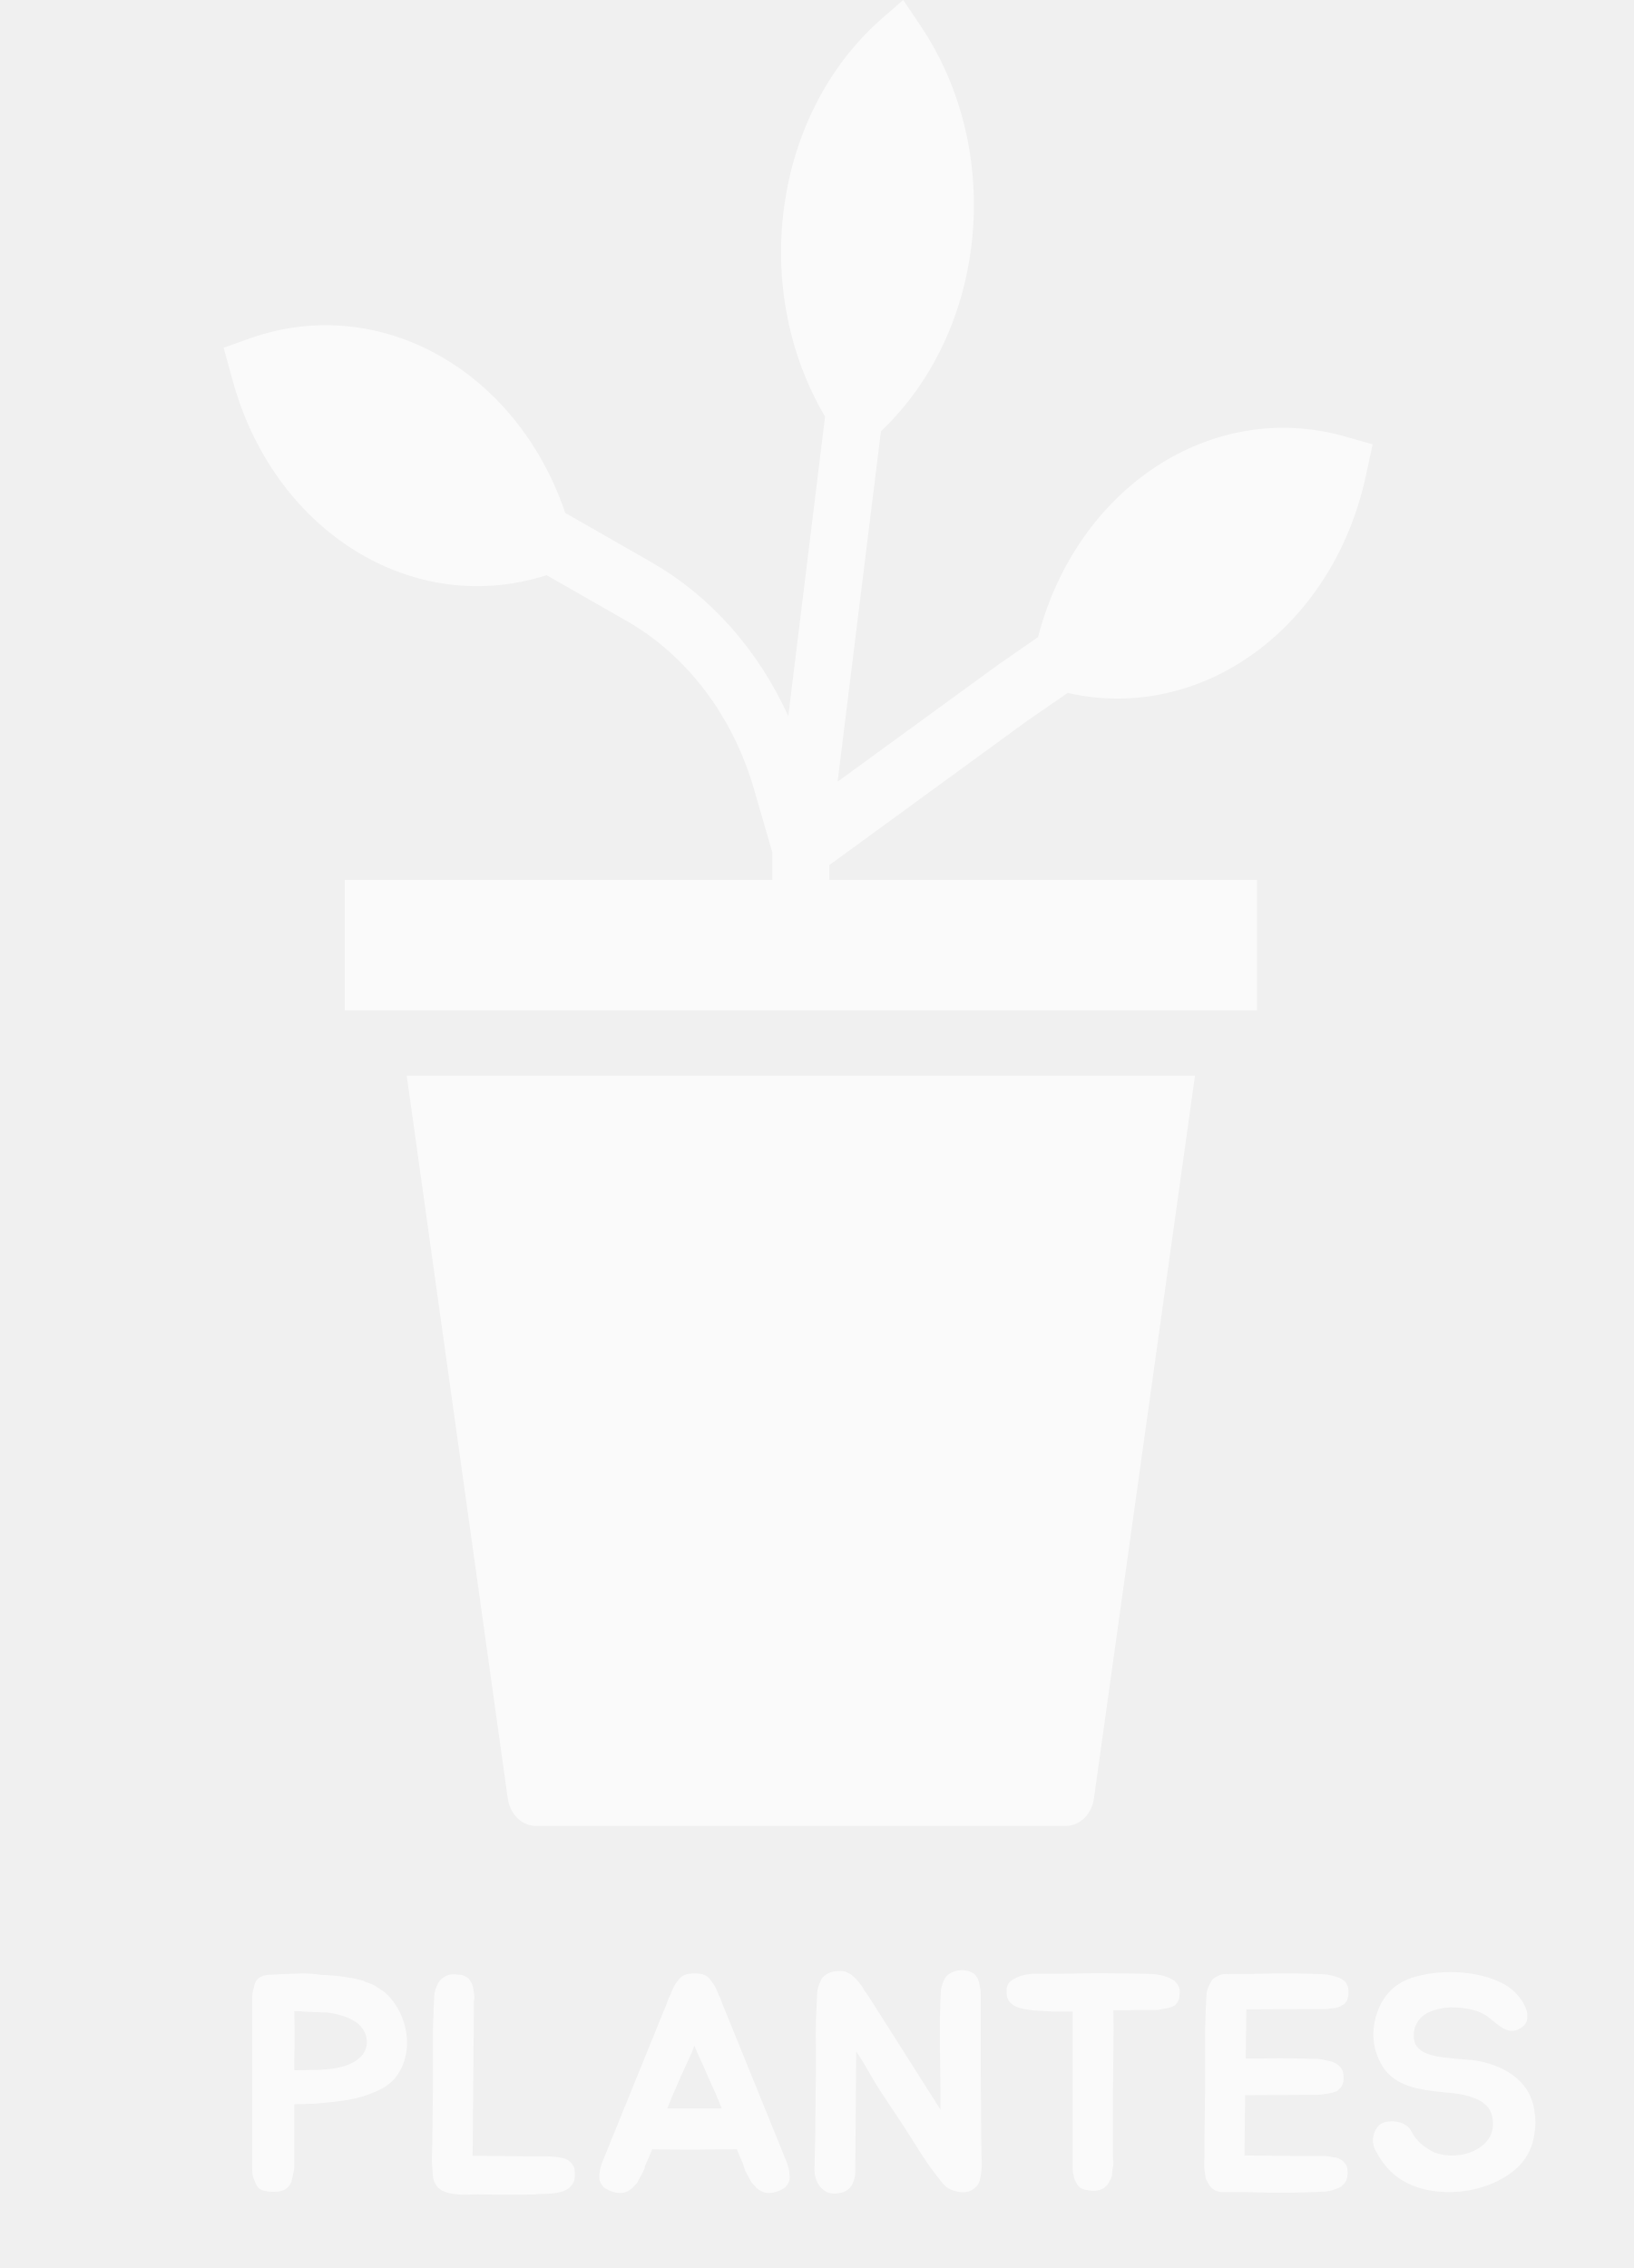
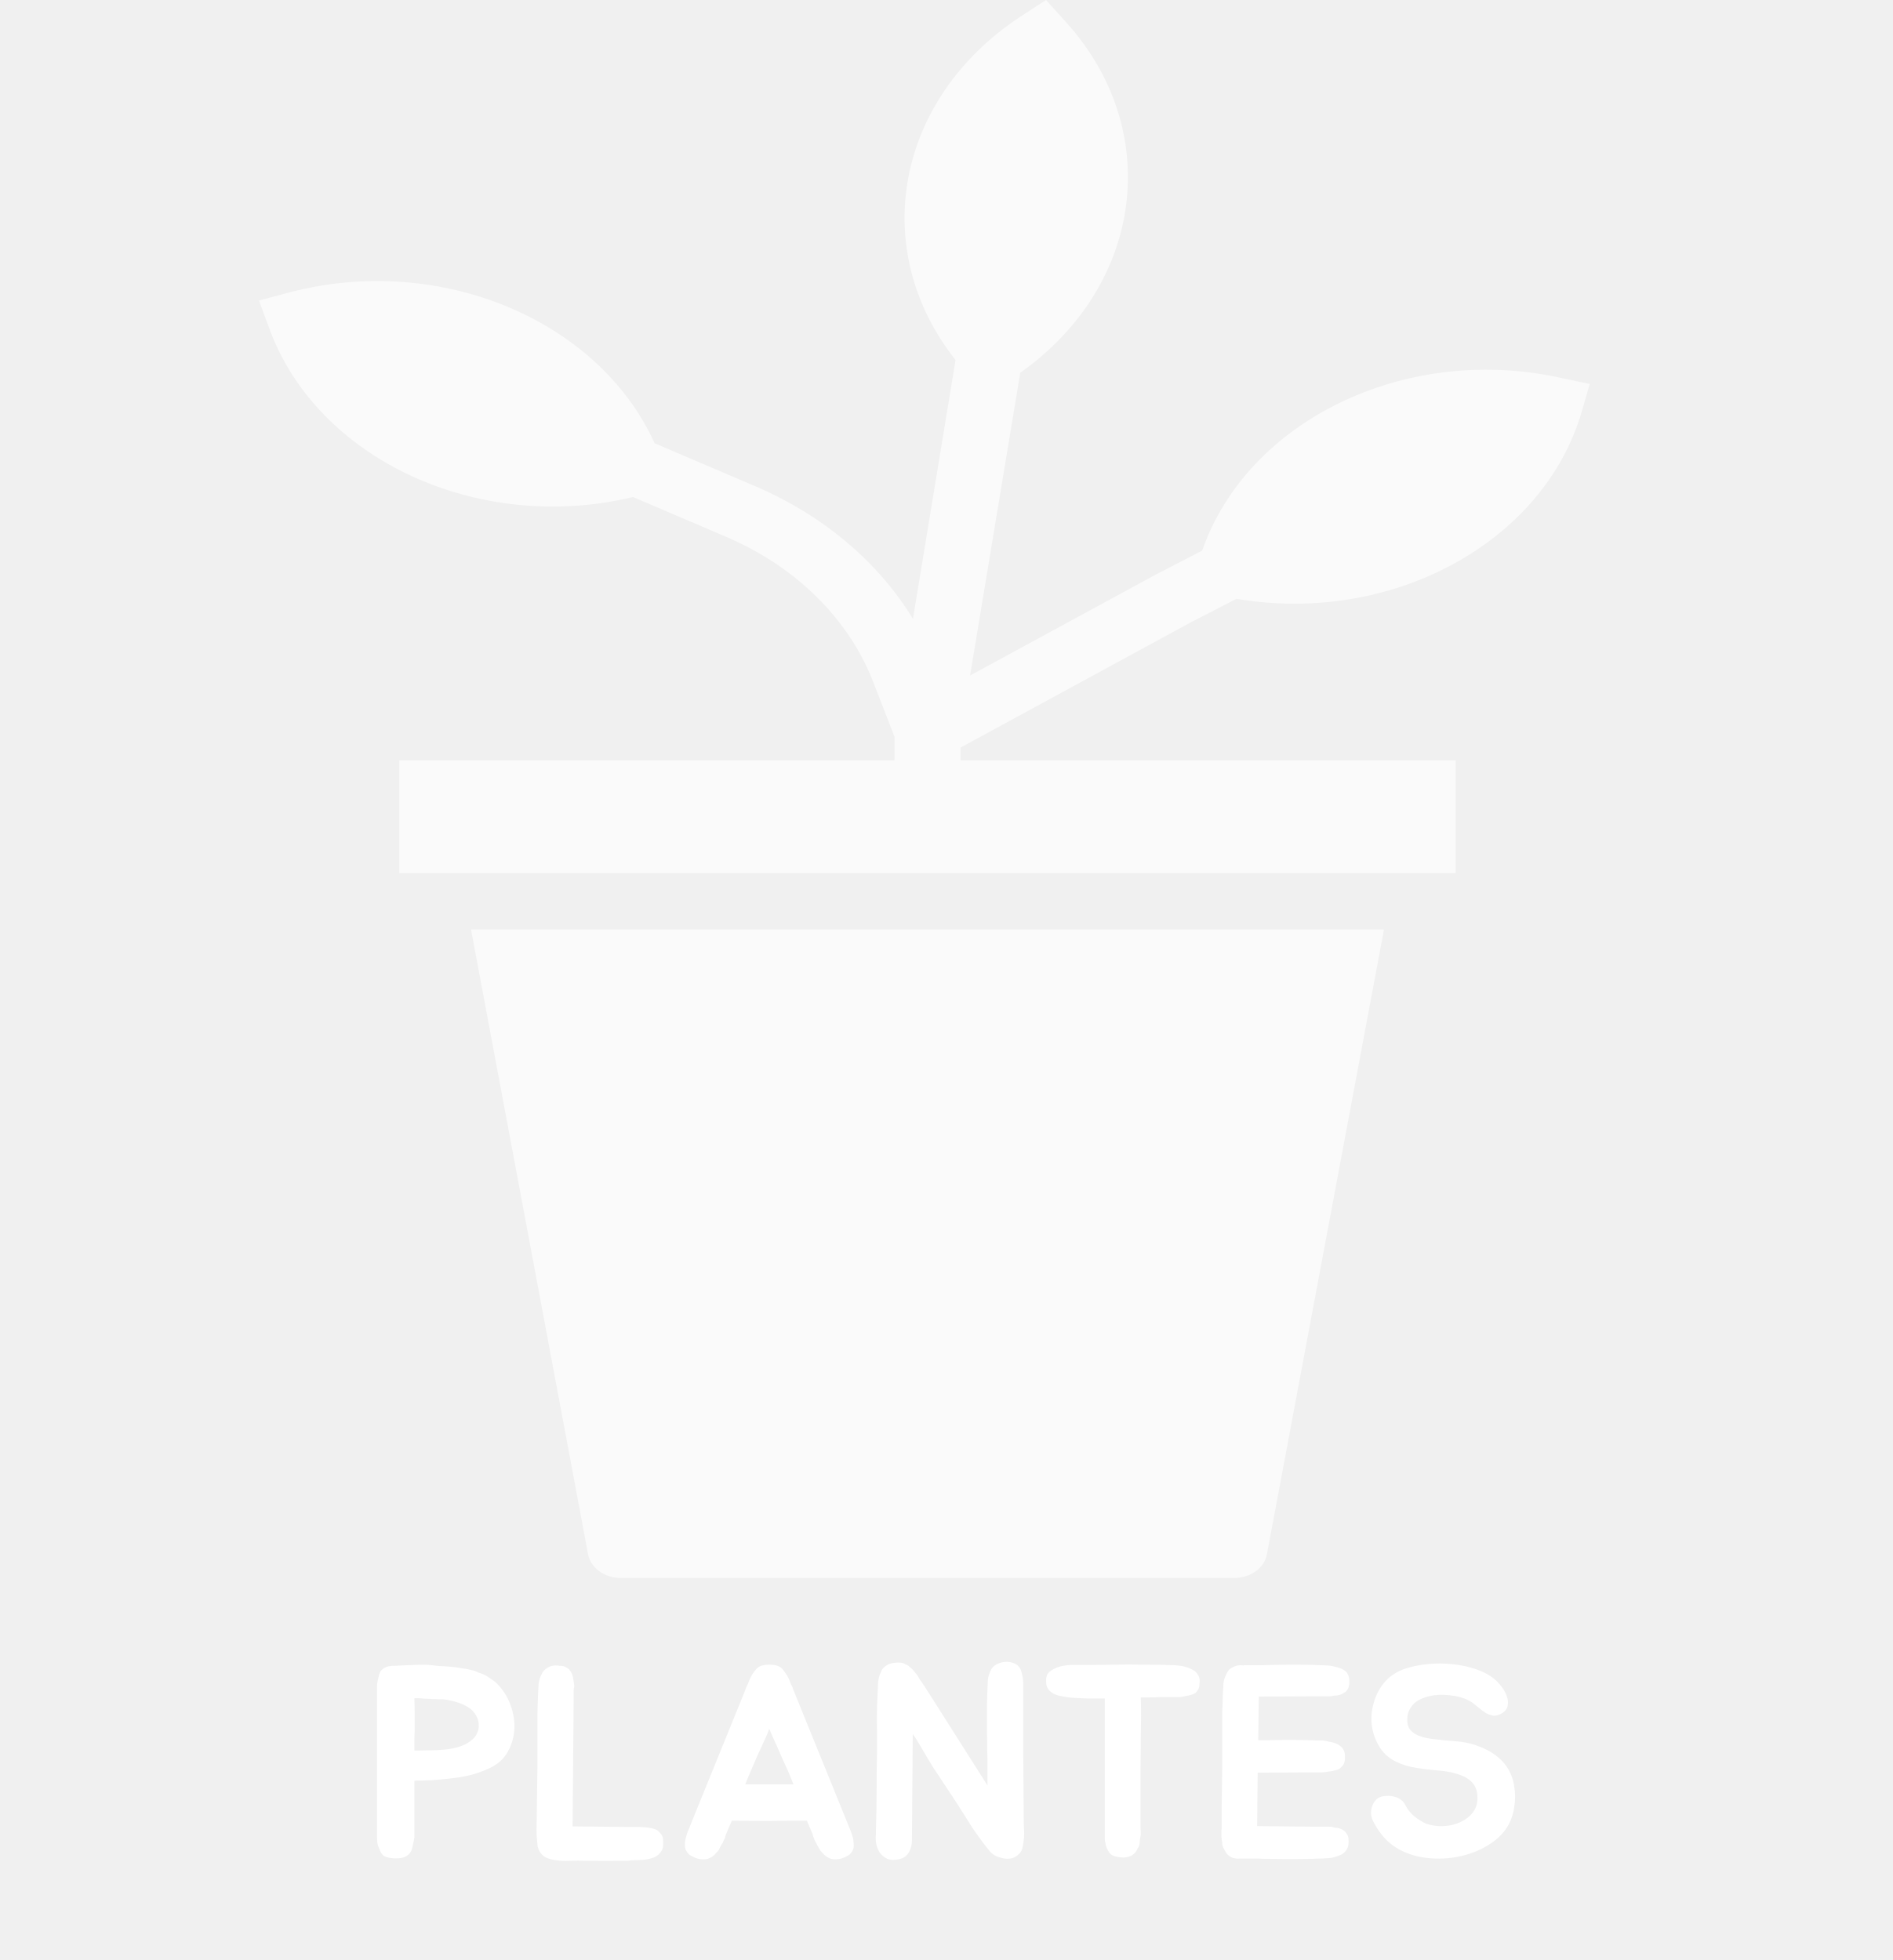
- <svg xmlns="http://www.w3.org/2000/svg" width="85" height="118" viewBox="0 0 85 118" fill="none">
+ <svg xmlns="http://www.w3.org/2000/svg" width="111" height="115" viewBox="0 0 111 115" fill="none">
  <g clip-path="url(#clip0)">
-     <path d="M26.416 93.571C26.531 94.394 27.152 95 27.881 95H55.445C56.175 95 56.796 94.394 56.911 93.571L62.168 55.962H21.159L26.416 93.571Z" fill="#FAFAFA" />
-     <path d="M69.972 22.71C63.067 20.747 56.033 25.344 54.001 33.149L51.895 34.609L43.576 40.668L45.83 22.439C51.368 17.189 52.279 7.862 47.891 1.341L46.987 0L45.8 1.035C40.243 5.975 38.984 15.002 42.923 21.675L41.01 37.257C39.437 33.803 36.951 31.005 33.907 29.262L29.399 26.683V26.665C26.86 19.217 19.74 15.26 13.057 17.584L11.633 18.094L12.079 19.706C14.202 27.631 21.464 32.166 28.435 29.924L32.588 32.3C35.751 34.101 38.15 37.282 39.246 41.127L40.18 44.351V45.778H17.936V52.567H65.39V45.778H43.146V45.008L53.452 37.494L55.544 36.052C62.517 37.634 69.348 32.664 71.055 24.764L71.411 23.118L69.972 22.71Z" fill="#FAFAFA" />
+     <path d="M34.496 91.192C34.646 91.995 35.458 92.585 36.409 92.585H72.405C73.357 92.585 74.169 91.995 74.319 91.192L81.184 54.539H27.631L34.496 91.192Z" fill="#FAFAFA" />
+     <path d="M91.376 22.133C82.358 20.219 73.173 24.7 70.519 32.306L67.769 33.729L56.905 39.634L59.849 21.869C67.081 16.752 68.271 7.662 62.541 1.307L61.359 0L59.81 1.009C52.552 5.823 50.909 14.62 56.053 21.124L53.555 36.31C51.5 32.943 48.254 30.216 44.279 28.518L38.392 26.004V25.987C35.076 18.728 25.778 14.872 17.051 17.137L15.192 17.634L15.773 19.205C18.547 26.928 28.029 31.348 37.133 29.163L42.556 31.479C46.687 33.234 49.82 36.334 51.25 40.081L52.47 43.224V44.614H23.422V51.23H85.391V44.614H56.343V43.864L69.803 36.541L72.534 35.135C81.64 36.677 90.56 31.833 92.79 24.134L93.254 22.53L91.376 22.133Z" fill="#FAFAFA" />
+     <path d="M29.045 98.68C29.45 99.053 29.749 99.501 29.941 100.024C30.133 100.536 30.207 101.048 30.165 101.56C30.122 102.051 29.967 102.504 29.701 102.92C29.434 103.325 29.029 103.635 28.485 103.848C28.058 104.029 27.637 104.157 27.221 104.232C26.805 104.307 26.346 104.365 25.845 104.408C25.621 104.429 25.429 104.445 25.269 104.456C25.119 104.456 24.943 104.461 24.741 104.472C24.698 104.472 24.623 104.472 24.517 104.472C24.421 104.472 24.351 104.477 24.309 104.488V107.8C24.277 108.003 24.234 108.211 24.181 108.424C24.138 108.637 24.015 108.803 23.813 108.92C23.695 108.984 23.551 109.021 23.381 109.032C23.21 109.043 23.055 109.037 22.917 109.016C22.767 108.995 22.639 108.957 22.533 108.904C22.437 108.84 22.357 108.733 22.293 108.584C22.25 108.488 22.207 108.381 22.165 108.264C22.133 108.136 22.117 107.981 22.117 107.8V98.952C22.117 98.877 22.122 98.808 22.133 98.744C22.143 98.68 22.154 98.616 22.165 98.552C22.186 98.499 22.202 98.44 22.213 98.376C22.223 98.312 22.239 98.253 22.261 98.2C22.282 98.147 22.303 98.099 22.325 98.056C22.357 98.013 22.394 97.976 22.437 97.944C22.49 97.891 22.57 97.843 22.677 97.8C22.794 97.757 22.965 97.736 23.189 97.736H23.221C23.551 97.715 23.919 97.699 24.325 97.688C24.73 97.667 25.066 97.672 25.333 97.704C25.482 97.725 25.621 97.741 25.749 97.752C25.877 97.752 25.999 97.757 26.117 97.768C26.245 97.779 26.373 97.789 26.501 97.8C26.629 97.811 26.757 97.827 26.885 97.848C26.991 97.869 27.087 97.885 27.173 97.896C27.269 97.907 27.365 97.923 27.461 97.944C27.546 97.965 27.637 97.987 27.733 98.008C27.839 98.029 27.935 98.067 28.021 98.12C28.245 98.184 28.431 98.264 28.581 98.36C28.73 98.456 28.885 98.563 29.045 98.68ZM28.085 101.32C28.095 101.064 28.042 100.84 27.925 100.648C27.818 100.456 27.663 100.296 27.461 100.168C27.258 100.04 27.029 99.939 26.773 99.864C26.517 99.789 26.261 99.736 26.005 99.704C25.941 99.704 25.85 99.704 25.733 99.704C25.626 99.693 25.509 99.688 25.381 99.688C25.253 99.677 25.13 99.672 25.013 99.672C24.906 99.661 24.821 99.656 24.757 99.656C24.703 99.645 24.639 99.64 24.565 99.64C24.49 99.64 24.405 99.64 24.309 99.64C24.319 99.971 24.325 100.291 24.325 100.6C24.325 100.899 24.325 101.224 24.325 101.576C24.314 101.768 24.309 101.96 24.309 102.152C24.309 102.344 24.309 102.531 24.309 102.712L25.301 102.696C25.557 102.696 25.839 102.68 26.149 102.648C26.458 102.616 26.751 102.552 27.029 102.456C27.306 102.36 27.541 102.221 27.733 102.04C27.935 101.859 28.053 101.619 28.085 101.32ZM38.868 107.784C38.889 107.837 38.9 107.917 38.9 108.024C38.9 108.12 38.9 108.2 38.9 108.264C38.9 108.349 38.884 108.429 38.852 108.504C38.82 108.579 38.777 108.648 38.724 108.712C38.628 108.84 38.489 108.936 38.308 109C38.052 109.085 37.812 109.128 37.588 109.128C37.471 109.139 37.348 109.144 37.22 109.144C37.092 109.144 36.964 109.155 36.836 109.176H36.772C35.951 109.187 35.103 109.187 34.228 109.176C34.015 109.165 33.775 109.165 33.508 109.176C33.241 109.197 32.98 109.192 32.724 109.16C32.468 109.139 32.233 109.08 32.02 108.984C31.817 108.877 31.673 108.712 31.588 108.488C31.567 108.435 31.551 108.387 31.54 108.344C31.529 108.291 31.524 108.237 31.524 108.184C31.481 107.821 31.465 107.464 31.476 107.112C31.487 106.76 31.492 106.413 31.492 106.072L31.524 103.752V101.608C31.524 101.224 31.524 100.883 31.524 100.584C31.535 100.285 31.545 99.955 31.556 99.592V99.512C31.567 99.405 31.572 99.299 31.572 99.192C31.583 99.085 31.588 98.979 31.588 98.872C31.609 98.627 31.668 98.419 31.764 98.248C31.828 98.088 31.94 97.96 32.1 97.864C32.239 97.768 32.404 97.72 32.596 97.72C32.671 97.72 32.74 97.725 32.804 97.736C32.879 97.736 32.948 97.741 33.012 97.752C33.076 97.763 33.135 97.784 33.188 97.816C33.252 97.848 33.316 97.891 33.38 97.944C33.444 98.019 33.503 98.109 33.556 98.216C33.599 98.333 33.625 98.451 33.636 98.568C33.647 98.643 33.657 98.712 33.668 98.776C33.679 98.84 33.684 98.904 33.684 98.968C33.663 99.032 33.652 99.096 33.652 99.16C33.652 99.224 33.652 99.283 33.652 99.336V99.624L33.588 107.16L36.756 107.192H37.508C37.572 107.192 37.641 107.197 37.716 107.208C37.791 107.208 37.865 107.213 37.94 107.224C38.025 107.235 38.1 107.245 38.164 107.256C38.228 107.267 38.292 107.283 38.356 107.304C38.473 107.336 38.569 107.389 38.644 107.464C38.761 107.571 38.836 107.677 38.868 107.784ZM50.051 107.912C50.062 107.976 50.067 108.04 50.067 108.104C50.078 108.157 50.083 108.221 50.083 108.296C50.083 108.424 50.046 108.541 49.971 108.648C49.939 108.701 49.896 108.755 49.843 108.808C49.79 108.851 49.726 108.888 49.651 108.92C49.384 109.069 49.102 109.123 48.803 109.08C48.654 109.037 48.52 108.968 48.403 108.872C48.382 108.851 48.366 108.84 48.355 108.84C48.344 108.829 48.334 108.813 48.323 108.792C48.312 108.781 48.302 108.771 48.291 108.76C48.28 108.739 48.264 108.723 48.243 108.712C48.19 108.659 48.147 108.611 48.115 108.568C48.083 108.515 48.051 108.461 48.019 108.408C47.998 108.355 47.971 108.307 47.939 108.264C47.918 108.211 47.891 108.157 47.859 108.104C47.838 108.061 47.816 108.024 47.795 107.992C47.774 107.949 47.758 107.907 47.747 107.864C47.704 107.768 47.678 107.683 47.667 107.608L47.331 106.824C46.595 106.824 45.859 106.829 45.123 106.84C44.398 106.84 43.667 106.835 42.931 106.824L42.595 107.608C42.574 107.651 42.558 107.693 42.547 107.736C42.547 107.779 42.536 107.821 42.515 107.864C42.494 107.907 42.472 107.949 42.451 107.992C42.44 108.024 42.424 108.061 42.403 108.104C42.371 108.157 42.339 108.211 42.307 108.264C42.286 108.307 42.259 108.355 42.227 108.408C42.206 108.461 42.179 108.515 42.147 108.568C42.115 108.611 42.072 108.659 42.019 108.712C41.998 108.723 41.982 108.739 41.971 108.76C41.96 108.771 41.95 108.781 41.939 108.792C41.928 108.813 41.918 108.829 41.907 108.84C41.896 108.84 41.88 108.851 41.859 108.872C41.742 108.968 41.608 109.037 41.459 109.08C41.16 109.123 40.878 109.069 40.611 108.92C40.536 108.888 40.472 108.851 40.419 108.808C40.366 108.755 40.323 108.701 40.291 108.648C40.216 108.541 40.179 108.424 40.179 108.296C40.179 108.221 40.179 108.157 40.179 108.104C40.19 108.04 40.2 107.976 40.211 107.912C40.232 107.816 40.259 107.72 40.291 107.624C40.323 107.528 40.339 107.48 40.339 107.48L43.667 99.288L43.763 99.032C43.784 98.968 43.811 98.909 43.843 98.856C43.875 98.803 43.902 98.739 43.923 98.664C43.976 98.525 44.035 98.403 44.099 98.296C44.131 98.232 44.168 98.173 44.211 98.12C44.254 98.067 44.296 98.013 44.339 97.96C44.403 97.875 44.494 97.805 44.611 97.752C44.76 97.699 44.931 97.672 45.123 97.672C45.326 97.672 45.502 97.699 45.651 97.752C45.768 97.805 45.859 97.875 45.923 97.96C45.998 98.056 46.078 98.168 46.163 98.296C46.227 98.403 46.286 98.525 46.339 98.664C46.36 98.739 46.387 98.803 46.419 98.856C46.451 98.909 46.478 98.968 46.499 99.032L46.595 99.288L49.923 107.48C49.923 107.48 49.939 107.528 49.971 107.624C50.003 107.72 50.03 107.816 50.051 107.912ZM46.259 103.992C46.12 103.683 45.976 103.363 45.827 103.032C45.688 102.701 45.539 102.365 45.379 102.024C45.336 101.928 45.294 101.832 45.251 101.736C45.208 101.629 45.166 101.528 45.123 101.432C45.091 101.528 45.054 101.629 45.011 101.736C44.968 101.832 44.926 101.928 44.883 102.024C44.723 102.365 44.568 102.701 44.419 103.032C44.28 103.363 44.142 103.683 44.003 103.992L43.715 104.696H46.547L46.259 103.992ZM60.071 107.784C60.06 107.965 60.033 108.157 59.991 108.36C59.959 108.563 59.857 108.728 59.687 108.856C59.559 108.963 59.415 109.027 59.255 109.048C59.095 109.069 58.935 109.059 58.775 109.016C58.625 108.984 58.481 108.931 58.343 108.856C58.204 108.771 58.092 108.669 58.007 108.552C57.644 108.104 57.308 107.645 56.999 107.176C56.7 106.696 56.396 106.216 56.087 105.736L54.743 103.704C54.561 103.416 54.369 103.096 54.167 102.744C53.964 102.381 53.756 102.045 53.543 101.736L53.495 107.848V107.992C53.495 108.163 53.463 108.333 53.399 108.504C53.345 108.664 53.249 108.803 53.111 108.92C53.004 109.005 52.865 109.064 52.695 109.096C52.428 109.149 52.204 109.133 52.023 109.048C51.852 108.963 51.713 108.845 51.607 108.696C51.511 108.547 51.441 108.376 51.399 108.184C51.367 107.981 51.361 107.784 51.383 107.592V107.32L51.415 106.072L51.431 103.752C51.441 103.411 51.447 103.064 51.447 102.712C51.447 102.349 51.447 101.981 51.447 101.608C51.436 101.149 51.436 100.664 51.447 100.152C51.468 99.64 51.489 99.16 51.511 98.712C51.532 98.467 51.591 98.259 51.687 98.088C51.729 97.939 51.841 97.811 52.023 97.704C52.14 97.629 52.289 97.581 52.471 97.56C52.663 97.539 52.828 97.544 52.967 97.576C53.02 97.597 53.073 97.624 53.127 97.656C53.18 97.677 53.233 97.704 53.287 97.736C53.34 97.779 53.388 97.821 53.431 97.864C53.484 97.907 53.532 97.955 53.575 98.008C53.628 98.061 53.676 98.12 53.719 98.184C53.761 98.237 53.804 98.291 53.847 98.344C53.879 98.408 53.911 98.467 53.943 98.52C53.975 98.573 54.012 98.627 54.055 98.68L54.231 98.936L57.927 104.76V103.704C57.927 103.363 57.921 103.016 57.911 102.664C57.911 102.301 57.905 101.928 57.895 101.544C57.895 101.096 57.895 100.616 57.895 100.104C57.905 99.592 57.921 99.112 57.943 98.664C57.943 98.483 57.996 98.275 58.103 98.04C58.156 97.901 58.247 97.789 58.375 97.704C58.503 97.619 58.647 97.56 58.807 97.528C58.967 97.496 59.127 97.496 59.287 97.528C59.447 97.56 59.585 97.624 59.703 97.72C59.735 97.752 59.767 97.789 59.799 97.832C59.831 97.875 59.857 97.923 59.879 97.976C59.932 98.115 59.964 98.237 59.975 98.344C60.007 98.493 60.023 98.627 60.023 98.744C60.023 100.077 60.023 101.437 60.023 102.824C60.033 104.211 60.044 105.571 60.055 106.904C60.055 107.053 60.06 107.203 60.071 107.352C60.081 107.491 60.081 107.635 60.071 107.784ZM70.199 98.168C70.316 98.307 70.375 98.451 70.375 98.6C70.375 98.664 70.369 98.733 70.359 98.808C70.359 98.872 70.353 98.931 70.343 98.984C70.311 99.101 70.241 99.213 70.135 99.32C70.049 99.384 69.932 99.432 69.783 99.464C69.708 99.485 69.633 99.501 69.559 99.512C69.484 99.523 69.404 99.539 69.319 99.56C69.244 99.571 69.169 99.576 69.095 99.576C69.02 99.576 68.94 99.576 68.855 99.576H68.039C67.847 99.587 67.655 99.592 67.463 99.592C67.281 99.592 67.1 99.592 66.919 99.592C66.929 99.923 66.935 100.28 66.935 100.664C66.935 101.037 66.929 101.475 66.919 101.976C66.919 102.477 66.913 103.059 66.903 103.72C66.903 104.381 66.903 105.149 66.903 106.024V107.24C66.903 107.347 66.908 107.427 66.919 107.48C66.919 107.523 66.919 107.565 66.919 107.608C66.919 107.64 66.913 107.683 66.903 107.736C66.881 107.832 66.865 107.944 66.855 108.072C66.855 108.125 66.849 108.179 66.839 108.232C66.828 108.275 66.812 108.323 66.791 108.376C66.748 108.419 66.727 108.451 66.727 108.472L66.679 108.568C66.625 108.675 66.524 108.776 66.375 108.872C66.14 108.989 65.879 109.016 65.591 108.952C65.409 108.931 65.271 108.883 65.175 108.808C65.079 108.712 65.009 108.616 64.967 108.52C64.903 108.403 64.865 108.291 64.855 108.184C64.823 108.088 64.807 107.987 64.807 107.88V99.656C64.743 99.656 64.609 99.656 64.407 99.656C64.204 99.656 63.985 99.656 63.751 99.656C63.527 99.645 63.313 99.635 63.111 99.624C62.908 99.613 62.769 99.603 62.695 99.592C62.631 99.581 62.529 99.565 62.391 99.544C62.263 99.523 62.156 99.501 62.071 99.48C61.847 99.416 61.671 99.315 61.543 99.176C61.425 99.037 61.367 98.883 61.367 98.712C61.367 98.648 61.367 98.584 61.367 98.52C61.367 98.456 61.377 98.397 61.399 98.344C61.431 98.216 61.516 98.109 61.655 98.024C61.697 97.992 61.761 97.955 61.847 97.912C61.943 97.859 62.033 97.821 62.119 97.8C62.247 97.757 62.407 97.725 62.599 97.704C62.684 97.693 62.769 97.688 62.855 97.688C62.94 97.688 63.031 97.688 63.127 97.688C63.5 97.688 63.852 97.688 64.183 97.688C64.524 97.688 64.881 97.683 65.255 97.672C65.873 97.661 66.487 97.661 67.095 97.672C67.713 97.672 68.327 97.683 68.935 97.704C69.073 97.715 69.207 97.731 69.335 97.752C69.463 97.773 69.591 97.811 69.719 97.864C69.815 97.896 69.905 97.939 69.991 97.992C70.076 98.035 70.145 98.093 70.199 98.168ZM73.84 99.592L73.808 102.104H74.448C74.885 102.093 75.275 102.088 75.616 102.088C75.957 102.088 76.336 102.093 76.752 102.104H76.832C76.96 102.104 77.082 102.109 77.2 102.12C77.328 102.12 77.451 102.12 77.568 102.12C77.696 102.131 77.819 102.152 77.936 102.184C78.053 102.205 78.171 102.232 78.288 102.264C78.469 102.328 78.618 102.424 78.736 102.552C78.843 102.691 78.896 102.845 78.896 103.016C78.896 103.069 78.896 103.133 78.896 103.208C78.896 103.272 78.885 103.331 78.864 103.384C78.843 103.501 78.773 103.608 78.656 103.704C78.603 103.779 78.501 103.832 78.352 103.864C78.213 103.907 78.075 103.933 77.936 103.944C77.787 103.976 77.637 103.992 77.488 103.992H76.736L73.776 104.008L73.744 107.144L76.928 107.176H77.68C77.765 107.176 77.845 107.176 77.92 107.176C77.995 107.176 78.064 107.181 78.128 107.192C78.213 107.213 78.288 107.229 78.352 107.24C78.427 107.24 78.496 107.251 78.56 107.272C78.688 107.315 78.794 107.373 78.88 107.448C78.987 107.555 79.056 107.667 79.088 107.784C79.099 107.837 79.104 107.896 79.104 107.96C79.115 108.013 79.115 108.072 79.104 108.136C79.104 108.307 79.05 108.461 78.944 108.6C78.816 108.749 78.666 108.845 78.496 108.888C78.272 108.984 78.026 109.032 77.76 109.032C77.642 109.043 77.52 109.048 77.392 109.048C77.264 109.048 77.141 109.053 77.024 109.064H76.928C76.096 109.085 75.232 109.085 74.336 109.064C74.123 109.064 73.952 109.059 73.824 109.048C73.696 109.048 73.579 109.048 73.472 109.048C73.376 109.048 73.275 109.048 73.168 109.048C73.061 109.048 72.922 109.048 72.752 109.048C72.507 109.069 72.304 109.027 72.144 108.92C72.026 108.845 71.936 108.744 71.872 108.616C71.84 108.584 71.824 108.552 71.824 108.52C71.813 108.499 71.802 108.483 71.792 108.472C71.781 108.461 71.77 108.445 71.76 108.424C71.739 108.371 71.722 108.317 71.712 108.264C71.701 108.2 71.696 108.141 71.696 108.088C71.685 108.035 71.674 107.981 71.664 107.928C71.664 107.875 71.659 107.821 71.648 107.768V107.512C71.648 107.469 71.648 107.427 71.648 107.384C71.659 107.341 71.664 107.299 71.664 107.256V106.008L71.696 103.704V101.576C71.696 101.192 71.696 100.851 71.696 100.552C71.707 100.253 71.717 99.928 71.728 99.576V99.496C71.739 99.379 71.744 99.272 71.744 99.176C71.754 99.069 71.76 98.963 71.76 98.856C71.77 98.643 71.829 98.435 71.936 98.232C71.978 98.147 72.021 98.072 72.064 98.008C72.117 97.944 72.186 97.891 72.272 97.848C72.432 97.752 72.597 97.704 72.768 97.704C72.853 97.704 72.917 97.709 72.96 97.72V97.704C73.152 97.704 73.306 97.704 73.424 97.704C73.541 97.704 73.653 97.704 73.76 97.704C73.877 97.704 74 97.704 74.128 97.704C74.256 97.693 74.432 97.688 74.656 97.688C75.082 97.677 75.488 97.672 75.872 97.672C76.256 97.672 76.65 97.677 77.056 97.688H77.12C77.237 97.699 77.36 97.704 77.488 97.704C77.616 97.704 77.739 97.709 77.856 97.72C77.973 97.72 78.091 97.736 78.208 97.768C78.325 97.789 78.442 97.821 78.56 97.864C78.741 97.917 78.891 98.008 79.008 98.136C79.104 98.285 79.152 98.435 79.152 98.584C79.152 98.648 79.152 98.712 79.152 98.776C79.152 98.829 79.141 98.883 79.12 98.936C79.109 99.043 79.045 99.155 78.928 99.272C78.885 99.293 78.837 99.32 78.784 99.352C78.741 99.384 78.688 99.411 78.624 99.432C78.56 99.453 78.49 99.469 78.416 99.48C78.352 99.48 78.288 99.485 78.224 99.496C78.138 99.517 78.058 99.528 77.984 99.528C77.92 99.528 77.845 99.528 77.76 99.528H77.04L73.84 99.544V99.592ZM88.717 104.344C88.77 104.493 88.808 104.664 88.829 104.856C88.861 105.037 88.877 105.224 88.877 105.416C88.877 105.608 88.861 105.8 88.829 105.992C88.808 106.173 88.776 106.333 88.733 106.472C88.562 107.069 88.221 107.571 87.709 107.976C87.197 108.371 86.61 108.659 85.949 108.84C85.298 109.021 84.621 109.085 83.917 109.032C83.224 108.979 82.605 108.803 82.061 108.504C81.72 108.312 81.426 108.077 81.181 107.8C80.936 107.523 80.728 107.213 80.557 106.872C80.493 106.755 80.45 106.621 80.429 106.472C80.418 106.312 80.434 106.163 80.477 106.024C80.52 105.875 80.589 105.747 80.685 105.64C80.781 105.523 80.914 105.443 81.085 105.4C81.192 105.379 81.309 105.368 81.437 105.368C81.576 105.368 81.709 105.389 81.837 105.432C81.965 105.464 82.082 105.523 82.189 105.608C82.296 105.683 82.381 105.789 82.445 105.928C82.562 106.152 82.728 106.36 82.941 106.552C83.165 106.733 83.4 106.883 83.645 107C83.997 107.117 84.349 107.165 84.701 107.144C85.064 107.123 85.389 107.043 85.677 106.904C85.976 106.765 86.216 106.579 86.397 106.344C86.578 106.099 86.669 105.821 86.669 105.512C86.669 105.256 86.632 105.048 86.557 104.888C86.482 104.717 86.376 104.579 86.237 104.472C86.109 104.355 85.949 104.259 85.757 104.184C85.576 104.109 85.373 104.045 85.149 103.992C84.893 103.939 84.632 103.901 84.365 103.88C84.109 103.859 83.848 103.832 83.581 103.8C83.314 103.768 83.053 103.725 82.797 103.672C82.541 103.619 82.29 103.539 82.045 103.432C81.554 103.229 81.181 102.92 80.925 102.504C80.669 102.088 80.514 101.64 80.461 101.16C80.418 100.68 80.477 100.205 80.637 99.736C80.797 99.256 81.053 98.845 81.405 98.504C81.746 98.195 82.152 97.976 82.621 97.848C83.101 97.709 83.629 97.629 84.205 97.608C84.525 97.597 84.845 97.608 85.165 97.64C85.496 97.672 85.81 97.725 86.109 97.8C86.418 97.875 86.701 97.971 86.957 98.088C87.224 98.205 87.453 98.344 87.645 98.504C87.784 98.611 87.922 98.755 88.061 98.936C88.2 99.107 88.306 99.293 88.381 99.496C88.456 99.688 88.477 99.875 88.445 100.056C88.424 100.237 88.312 100.392 88.109 100.52C87.938 100.627 87.773 100.675 87.613 100.664C87.464 100.643 87.32 100.595 87.181 100.52C87.042 100.435 86.909 100.339 86.781 100.232C86.653 100.125 86.536 100.029 86.429 99.944C86.141 99.731 85.784 99.587 85.357 99.512C84.93 99.437 84.53 99.421 84.157 99.464C83.922 99.496 83.704 99.549 83.501 99.624C83.298 99.699 83.122 99.8 82.973 99.928C82.834 100.056 82.722 100.216 82.637 100.408C82.562 100.589 82.536 100.797 82.557 101.032C82.568 101.203 82.616 101.347 82.701 101.464C82.797 101.581 82.909 101.677 83.037 101.752C83.176 101.827 83.325 101.885 83.485 101.928C83.645 101.971 83.805 102.003 83.965 102.024C84.445 102.088 84.925 102.136 85.405 102.168C85.885 102.2 86.354 102.307 86.813 102.488C87.282 102.669 87.682 102.915 88.013 103.224C88.344 103.533 88.578 103.907 88.717 104.344Z" fill="white" />
  </g>
-   <path d="M20.045 103.68C20.45 104.053 20.749 104.501 20.941 105.024C21.133 105.536 21.207 106.048 21.165 106.56C21.122 107.051 20.967 107.504 20.701 107.92C20.434 108.325 20.029 108.635 19.485 108.848C19.058 109.029 18.637 109.157 18.221 109.232C17.805 109.307 17.346 109.365 16.845 109.408C16.621 109.429 16.429 109.445 16.269 109.456C16.119 109.456 15.943 109.461 15.741 109.472C15.698 109.472 15.623 109.472 15.517 109.472C15.421 109.472 15.351 109.477 15.309 109.488V112.8C15.277 113.003 15.234 113.211 15.181 113.424C15.138 113.637 15.015 113.803 14.813 113.92C14.695 113.984 14.551 114.021 14.381 114.032C14.21 114.043 14.055 114.037 13.917 114.016C13.767 113.995 13.639 113.957 13.533 113.904C13.437 113.84 13.357 113.733 13.293 113.584C13.25 113.488 13.207 113.381 13.165 113.264C13.133 113.136 13.117 112.981 13.117 112.8V103.952C13.117 103.877 13.122 103.808 13.133 103.744C13.143 103.68 13.154 103.616 13.165 103.552C13.186 103.499 13.202 103.44 13.213 103.376C13.223 103.312 13.239 103.253 13.261 103.2C13.282 103.147 13.303 103.099 13.325 103.056C13.357 103.013 13.394 102.976 13.437 102.944C13.49 102.891 13.57 102.843 13.677 102.8C13.794 102.757 13.965 102.736 14.189 102.736H14.221C14.551 102.715 14.919 102.699 15.325 102.688C15.73 102.667 16.066 102.672 16.333 102.704C16.482 102.725 16.621 102.741 16.749 102.752C16.877 102.752 16.999 102.757 17.117 102.768C17.245 102.779 17.373 102.789 17.501 102.8C17.629 102.811 17.757 102.827 17.885 102.848C17.991 102.869 18.087 102.885 18.173 102.896C18.269 102.907 18.365 102.923 18.461 102.944C18.546 102.965 18.637 102.987 18.733 103.008C18.839 103.029 18.935 103.067 19.021 103.12C19.245 103.184 19.431 103.264 19.581 103.36C19.73 103.456 19.885 103.563 20.045 103.68ZM19.085 106.32C19.095 106.064 19.042 105.84 18.925 105.648C18.818 105.456 18.663 105.296 18.461 105.168C18.258 105.04 18.029 104.939 17.773 104.864C17.517 104.789 17.261 104.736 17.005 104.704C16.941 104.704 16.85 104.704 16.733 104.704C16.626 104.693 16.509 104.688 16.381 104.688C16.253 104.677 16.13 104.672 16.013 104.672C15.906 104.661 15.821 104.656 15.757 104.656C15.703 104.645 15.639 104.64 15.565 104.64C15.49 104.64 15.405 104.64 15.309 104.64C15.319 104.971 15.325 105.291 15.325 105.6C15.325 105.899 15.325 106.224 15.325 106.576C15.314 106.768 15.309 106.96 15.309 107.152C15.309 107.344 15.309 107.531 15.309 107.712L16.301 107.696C16.557 107.696 16.839 107.68 17.149 107.648C17.458 107.616 17.751 107.552 18.029 107.456C18.306 107.36 18.541 107.221 18.733 107.04C18.935 106.859 19.053 106.619 19.085 106.32ZM29.868 112.784C29.889 112.837 29.9 112.917 29.9 113.024C29.9 113.12 29.9 113.2 29.9 113.264C29.9 113.349 29.884 113.429 29.852 113.504C29.82 113.579 29.777 113.648 29.724 113.712C29.628 113.84 29.489 113.936 29.308 114C29.052 114.085 28.812 114.128 28.588 114.128C28.471 114.139 28.348 114.144 28.22 114.144C28.092 114.144 27.964 114.155 27.836 114.176H27.772C26.951 114.187 26.103 114.187 25.228 114.176C25.015 114.165 24.775 114.165 24.508 114.176C24.241 114.197 23.98 114.192 23.724 114.16C23.468 114.139 23.233 114.08 23.02 113.984C22.817 113.877 22.673 113.712 22.588 113.488C22.567 113.435 22.551 113.387 22.54 113.344C22.529 113.291 22.524 113.237 22.524 113.184C22.481 112.821 22.465 112.464 22.476 112.112C22.487 111.76 22.492 111.413 22.492 111.072L22.524 108.752V106.608C22.524 106.224 22.524 105.883 22.524 105.584C22.535 105.285 22.545 104.955 22.556 104.592V104.512C22.567 104.405 22.572 104.299 22.572 104.192C22.583 104.085 22.588 103.979 22.588 103.872C22.609 103.627 22.668 103.419 22.764 103.248C22.828 103.088 22.94 102.96 23.1 102.864C23.239 102.768 23.404 102.72 23.596 102.72C23.671 102.72 23.74 102.725 23.804 102.736C23.879 102.736 23.948 102.741 24.012 102.752C24.076 102.763 24.135 102.784 24.188 102.816C24.252 102.848 24.316 102.891 24.38 102.944C24.444 103.019 24.503 103.109 24.556 103.216C24.599 103.333 24.625 103.451 24.636 103.568C24.647 103.643 24.657 103.712 24.668 103.776C24.679 103.84 24.684 103.904 24.684 103.968C24.663 104.032 24.652 104.096 24.652 104.16C24.652 104.224 24.652 104.283 24.652 104.336V104.624L24.588 112.16L27.756 112.192H28.508C28.572 112.192 28.641 112.197 28.716 112.208C28.791 112.208 28.865 112.213 28.94 112.224C29.025 112.235 29.1 112.245 29.164 112.256C29.228 112.267 29.292 112.283 29.356 112.304C29.473 112.336 29.569 112.389 29.644 112.464C29.761 112.571 29.836 112.677 29.868 112.784ZM41.051 112.912C41.062 112.976 41.067 113.04 41.067 113.104C41.078 113.157 41.083 113.221 41.083 113.296C41.083 113.424 41.046 113.541 40.971 113.648C40.939 113.701 40.896 113.755 40.843 113.808C40.79 113.851 40.726 113.888 40.651 113.92C40.384 114.069 40.102 114.123 39.803 114.08C39.654 114.037 39.52 113.968 39.403 113.872C39.382 113.851 39.366 113.84 39.355 113.84C39.344 113.829 39.334 113.813 39.323 113.792C39.312 113.781 39.302 113.771 39.291 113.76C39.28 113.739 39.264 113.723 39.243 113.712C39.19 113.659 39.147 113.611 39.115 113.568C39.083 113.515 39.051 113.461 39.019 113.408C38.998 113.355 38.971 113.307 38.939 113.264C38.918 113.211 38.891 113.157 38.859 113.104C38.838 113.061 38.816 113.024 38.795 112.992C38.774 112.949 38.758 112.907 38.747 112.864C38.704 112.768 38.678 112.683 38.667 112.608L38.331 111.824C37.595 111.824 36.859 111.829 36.123 111.84C35.398 111.84 34.667 111.835 33.931 111.824L33.595 112.608C33.574 112.651 33.558 112.693 33.547 112.736C33.547 112.779 33.536 112.821 33.515 112.864C33.494 112.907 33.472 112.949 33.451 112.992C33.44 113.024 33.424 113.061 33.403 113.104C33.371 113.157 33.339 113.211 33.307 113.264C33.286 113.307 33.259 113.355 33.227 113.408C33.206 113.461 33.179 113.515 33.147 113.568C33.115 113.611 33.072 113.659 33.019 113.712C32.998 113.723 32.982 113.739 32.971 113.76C32.96 113.771 32.95 113.781 32.939 113.792C32.928 113.813 32.918 113.829 32.907 113.84C32.896 113.84 32.88 113.851 32.859 113.872C32.742 113.968 32.608 114.037 32.459 114.08C32.16 114.123 31.878 114.069 31.611 113.92C31.536 113.888 31.472 113.851 31.419 113.808C31.366 113.755 31.323 113.701 31.291 113.648C31.216 113.541 31.179 113.424 31.179 113.296C31.179 113.221 31.179 113.157 31.179 113.104C31.19 113.04 31.2 112.976 31.211 112.912C31.232 112.816 31.259 112.72 31.291 112.624C31.323 112.528 31.339 112.48 31.339 112.48L34.667 104.288L34.763 104.032C34.784 103.968 34.811 103.909 34.843 103.856C34.875 103.803 34.902 103.739 34.923 103.664C34.976 103.525 35.035 103.403 35.099 103.296C35.131 103.232 35.168 103.173 35.211 103.12C35.254 103.067 35.296 103.013 35.339 102.96C35.403 102.875 35.494 102.805 35.611 102.752C35.76 102.699 35.931 102.672 36.123 102.672C36.326 102.672 36.502 102.699 36.651 102.752C36.768 102.805 36.859 102.875 36.923 102.96C36.998 103.056 37.078 103.168 37.163 103.296C37.227 103.403 37.286 103.525 37.339 103.664C37.36 103.739 37.387 103.803 37.419 103.856C37.451 103.909 37.478 103.968 37.499 104.032L37.595 104.288L40.923 112.48C40.923 112.48 40.939 112.528 40.971 112.624C41.003 112.72 41.03 112.816 41.051 112.912ZM37.259 108.992C37.12 108.683 36.976 108.363 36.827 108.032C36.688 107.701 36.539 107.365 36.379 107.024C36.336 106.928 36.294 106.832 36.251 106.736C36.208 106.629 36.166 106.528 36.123 106.432C36.091 106.528 36.054 106.629 36.011 106.736C35.968 106.832 35.926 106.928 35.883 107.024C35.723 107.365 35.568 107.701 35.419 108.032C35.28 108.363 35.142 108.683 35.003 108.992L34.715 109.696H37.547L37.259 108.992ZM51.071 112.784C51.06 112.965 51.033 113.157 50.991 113.36C50.959 113.563 50.857 113.728 50.687 113.856C50.559 113.963 50.415 114.027 50.255 114.048C50.095 114.069 49.935 114.059 49.775 114.016C49.625 113.984 49.481 113.931 49.343 113.856C49.204 113.771 49.092 113.669 49.007 113.552C48.644 113.104 48.308 112.645 47.999 112.176C47.7 111.696 47.396 111.216 47.087 110.736L45.743 108.704C45.561 108.416 45.369 108.096 45.167 107.744C44.964 107.381 44.756 107.045 44.543 106.736L44.495 112.848V112.992C44.495 113.163 44.463 113.333 44.399 113.504C44.345 113.664 44.249 113.803 44.111 113.92C44.004 114.005 43.865 114.064 43.695 114.096C43.428 114.149 43.204 114.133 43.023 114.048C42.852 113.963 42.713 113.845 42.607 113.696C42.511 113.547 42.441 113.376 42.399 113.184C42.367 112.981 42.361 112.784 42.383 112.592V112.32L42.415 111.072L42.431 108.752C42.441 108.411 42.447 108.064 42.447 107.712C42.447 107.349 42.447 106.981 42.447 106.608C42.436 106.149 42.436 105.664 42.447 105.152C42.468 104.64 42.489 104.16 42.511 103.712C42.532 103.467 42.591 103.259 42.687 103.088C42.729 102.939 42.841 102.811 43.023 102.704C43.14 102.629 43.289 102.581 43.471 102.56C43.663 102.539 43.828 102.544 43.967 102.576C44.02 102.597 44.073 102.624 44.127 102.656C44.18 102.677 44.233 102.704 44.287 102.736C44.34 102.779 44.388 102.821 44.431 102.864C44.484 102.907 44.532 102.955 44.575 103.008C44.628 103.061 44.676 103.12 44.719 103.184C44.761 103.237 44.804 103.291 44.847 103.344C44.879 103.408 44.911 103.467 44.943 103.52C44.975 103.573 45.012 103.627 45.055 103.68L45.231 103.936L48.927 109.76V108.704C48.927 108.363 48.921 108.016 48.911 107.664C48.911 107.301 48.905 106.928 48.895 106.544C48.895 106.096 48.895 105.616 48.895 105.104C48.905 104.592 48.921 104.112 48.943 103.664C48.943 103.483 48.996 103.275 49.103 103.04C49.156 102.901 49.247 102.789 49.375 102.704C49.503 102.619 49.647 102.56 49.807 102.528C49.967 102.496 50.127 102.496 50.287 102.528C50.447 102.56 50.585 102.624 50.703 102.72C50.735 102.752 50.767 102.789 50.799 102.832C50.831 102.875 50.857 102.923 50.879 102.976C50.932 103.115 50.964 103.237 50.975 103.344C51.007 103.493 51.023 103.627 51.023 103.744C51.023 105.077 51.023 106.437 51.023 107.824C51.033 109.211 51.044 110.571 51.055 111.904C51.055 112.053 51.06 112.203 51.071 112.352C51.081 112.491 51.081 112.635 51.071 112.784ZM61.199 103.168C61.316 103.307 61.375 103.451 61.375 103.6C61.375 103.664 61.369 103.733 61.359 103.808C61.359 103.872 61.353 103.931 61.343 103.984C61.311 104.101 61.241 104.213 61.135 104.32C61.049 104.384 60.932 104.432 60.783 104.464C60.708 104.485 60.633 104.501 60.559 104.512C60.484 104.523 60.404 104.539 60.319 104.56C60.244 104.571 60.169 104.576 60.095 104.576C60.02 104.576 59.94 104.576 59.855 104.576H59.039C58.847 104.587 58.655 104.592 58.463 104.592C58.281 104.592 58.1 104.592 57.919 104.592C57.929 104.923 57.935 105.28 57.935 105.664C57.935 106.037 57.929 106.475 57.919 106.976C57.919 107.477 57.913 108.059 57.903 108.72C57.903 109.381 57.903 110.149 57.903 111.024V112.24C57.903 112.347 57.908 112.427 57.919 112.48C57.919 112.523 57.919 112.565 57.919 112.608C57.919 112.64 57.913 112.683 57.903 112.736C57.881 112.832 57.865 112.944 57.855 113.072C57.855 113.125 57.849 113.179 57.839 113.232C57.828 113.275 57.812 113.323 57.791 113.376C57.748 113.419 57.727 113.451 57.727 113.472L57.679 113.568C57.625 113.675 57.524 113.776 57.375 113.872C57.14 113.989 56.879 114.016 56.591 113.952C56.409 113.931 56.271 113.883 56.175 113.808C56.079 113.712 56.009 113.616 55.967 113.52C55.903 113.403 55.865 113.291 55.855 113.184C55.823 113.088 55.807 112.987 55.807 112.88V104.656C55.743 104.656 55.609 104.656 55.407 104.656C55.204 104.656 54.985 104.656 54.751 104.656C54.527 104.645 54.313 104.635 54.111 104.624C53.908 104.613 53.769 104.603 53.695 104.592C53.631 104.581 53.529 104.565 53.391 104.544C53.263 104.523 53.156 104.501 53.071 104.48C52.847 104.416 52.671 104.315 52.543 104.176C52.425 104.037 52.367 103.883 52.367 103.712C52.367 103.648 52.367 103.584 52.367 103.52C52.367 103.456 52.377 103.397 52.399 103.344C52.431 103.216 52.516 103.109 52.655 103.024C52.697 102.992 52.761 102.955 52.847 102.912C52.943 102.859 53.033 102.821 53.119 102.8C53.247 102.757 53.407 102.725 53.599 102.704C53.684 102.693 53.769 102.688 53.855 102.688C53.94 102.688 54.031 102.688 54.127 102.688C54.5 102.688 54.852 102.688 55.183 102.688C55.524 102.688 55.881 102.683 56.255 102.672C56.873 102.661 57.487 102.661 58.095 102.672C58.713 102.672 59.327 102.683 59.935 102.704C60.073 102.715 60.207 102.731 60.335 102.752C60.463 102.773 60.591 102.811 60.719 102.864C60.815 102.896 60.905 102.939 60.991 102.992C61.076 103.035 61.145 103.093 61.199 103.168ZM64.84 104.592L64.808 107.104H65.448C65.885 107.093 66.275 107.088 66.616 107.088C66.957 107.088 67.336 107.093 67.752 107.104H67.832C67.96 107.104 68.082 107.109 68.2 107.12C68.328 107.12 68.451 107.12 68.568 107.12C68.696 107.131 68.819 107.152 68.936 107.184C69.053 107.205 69.171 107.232 69.288 107.264C69.469 107.328 69.618 107.424 69.736 107.552C69.843 107.691 69.896 107.845 69.896 108.016C69.896 108.069 69.896 108.133 69.896 108.208C69.896 108.272 69.885 108.331 69.864 108.384C69.843 108.501 69.773 108.608 69.656 108.704C69.603 108.779 69.501 108.832 69.352 108.864C69.213 108.907 69.075 108.933 68.936 108.944C68.787 108.976 68.637 108.992 68.488 108.992H67.736L64.776 109.008L64.744 112.144L67.928 112.176H68.68C68.765 112.176 68.845 112.176 68.92 112.176C68.995 112.176 69.064 112.181 69.128 112.192C69.213 112.213 69.288 112.229 69.352 112.24C69.427 112.24 69.496 112.251 69.56 112.272C69.688 112.315 69.794 112.373 69.88 112.448C69.987 112.555 70.056 112.667 70.088 112.784C70.099 112.837 70.104 112.896 70.104 112.96C70.115 113.013 70.115 113.072 70.104 113.136C70.104 113.307 70.05 113.461 69.944 113.6C69.816 113.749 69.666 113.845 69.496 113.888C69.272 113.984 69.026 114.032 68.76 114.032C68.642 114.043 68.52 114.048 68.392 114.048C68.264 114.048 68.141 114.053 68.024 114.064H67.928C67.096 114.085 66.232 114.085 65.336 114.064C65.123 114.064 64.952 114.059 64.824 114.048C64.696 114.048 64.579 114.048 64.472 114.048C64.376 114.048 64.275 114.048 64.168 114.048C64.061 114.048 63.922 114.048 63.752 114.048C63.507 114.069 63.304 114.027 63.144 113.92C63.026 113.845 62.936 113.744 62.872 113.616C62.84 113.584 62.824 113.552 62.824 113.52C62.813 113.499 62.803 113.483 62.792 113.472C62.781 113.461 62.77 113.445 62.76 113.424C62.739 113.371 62.722 113.317 62.712 113.264C62.701 113.2 62.696 113.141 62.696 113.088C62.685 113.035 62.675 112.981 62.664 112.928C62.664 112.875 62.658 112.821 62.648 112.768V112.512C62.648 112.469 62.648 112.427 62.648 112.384C62.658 112.341 62.664 112.299 62.664 112.256V111.008L62.696 108.704V106.576C62.696 106.192 62.696 105.851 62.696 105.552C62.706 105.253 62.717 104.928 62.728 104.576V104.496C62.739 104.379 62.744 104.272 62.744 104.176C62.755 104.069 62.76 103.963 62.76 103.856C62.77 103.643 62.829 103.435 62.936 103.232C62.978 103.147 63.021 103.072 63.064 103.008C63.117 102.944 63.187 102.891 63.272 102.848C63.432 102.752 63.597 102.704 63.768 102.704C63.853 102.704 63.917 102.709 63.96 102.72V102.704C64.152 102.704 64.306 102.704 64.424 102.704C64.541 102.704 64.653 102.704 64.76 102.704C64.877 102.704 65 102.704 65.128 102.704C65.256 102.693 65.432 102.688 65.656 102.688C66.082 102.677 66.488 102.672 66.872 102.672C67.256 102.672 67.65 102.677 68.056 102.688H68.12C68.237 102.699 68.36 102.704 68.488 102.704C68.616 102.704 68.739 102.709 68.856 102.72C68.973 102.72 69.091 102.736 69.208 102.768C69.325 102.789 69.442 102.821 69.56 102.864C69.741 102.917 69.891 103.008 70.008 103.136C70.104 103.285 70.152 103.435 70.152 103.584C70.152 103.648 70.152 103.712 70.152 103.776C70.152 103.829 70.141 103.883 70.12 103.936C70.109 104.043 70.045 104.155 69.928 104.272C69.885 104.293 69.837 104.32 69.784 104.352C69.741 104.384 69.688 104.411 69.624 104.432C69.56 104.453 69.49 104.469 69.416 104.48C69.352 104.48 69.288 104.485 69.224 104.496C69.138 104.517 69.058 104.528 68.984 104.528C68.92 104.528 68.845 104.528 68.76 104.528H68.04L64.84 104.544V104.592ZM79.717 109.344C79.77 109.493 79.808 109.664 79.829 109.856C79.861 110.037 79.877 110.224 79.877 110.416C79.877 110.608 79.861 110.8 79.829 110.992C79.808 111.173 79.776 111.333 79.733 111.472C79.562 112.069 79.221 112.571 78.709 112.976C78.197 113.371 77.61 113.659 76.949 113.84C76.298 114.021 75.621 114.085 74.917 114.032C74.224 113.979 73.605 113.803 73.061 113.504C72.72 113.312 72.426 113.077 72.181 112.8C71.936 112.523 71.728 112.213 71.557 111.872C71.493 111.755 71.45 111.621 71.429 111.472C71.418 111.312 71.434 111.163 71.477 111.024C71.52 110.875 71.589 110.747 71.685 110.64C71.781 110.523 71.914 110.443 72.085 110.4C72.192 110.379 72.309 110.368 72.437 110.368C72.576 110.368 72.709 110.389 72.837 110.432C72.965 110.464 73.082 110.523 73.189 110.608C73.296 110.683 73.381 110.789 73.445 110.928C73.562 111.152 73.728 111.36 73.941 111.552C74.165 111.733 74.4 111.883 74.645 112C74.997 112.117 75.349 112.165 75.701 112.144C76.064 112.123 76.389 112.043 76.677 111.904C76.976 111.765 77.216 111.579 77.397 111.344C77.578 111.099 77.669 110.821 77.669 110.512C77.669 110.256 77.632 110.048 77.557 109.888C77.482 109.717 77.376 109.579 77.237 109.472C77.109 109.355 76.949 109.259 76.757 109.184C76.576 109.109 76.373 109.045 76.149 108.992C75.893 108.939 75.632 108.901 75.365 108.88C75.109 108.859 74.848 108.832 74.581 108.8C74.314 108.768 74.053 108.725 73.797 108.672C73.541 108.619 73.29 108.539 73.045 108.432C72.554 108.229 72.181 107.92 71.925 107.504C71.669 107.088 71.514 106.64 71.461 106.16C71.418 105.68 71.477 105.205 71.637 104.736C71.797 104.256 72.053 103.845 72.405 103.504C72.746 103.195 73.152 102.976 73.621 102.848C74.101 102.709 74.629 102.629 75.205 102.608C75.525 102.597 75.845 102.608 76.165 102.64C76.496 102.672 76.81 102.725 77.109 102.8C77.418 102.875 77.701 102.971 77.957 103.088C78.224 103.205 78.453 103.344 78.645 103.504C78.784 103.611 78.922 103.755 79.061 103.936C79.2 104.107 79.306 104.293 79.381 104.496C79.456 104.688 79.477 104.875 79.445 105.056C79.424 105.237 79.312 105.392 79.109 105.52C78.938 105.627 78.773 105.675 78.613 105.664C78.464 105.643 78.32 105.595 78.181 105.52C78.042 105.435 77.909 105.339 77.781 105.232C77.653 105.125 77.536 105.029 77.429 104.944C77.141 104.731 76.784 104.587 76.357 104.512C75.93 104.437 75.53 104.421 75.157 104.464C74.922 104.496 74.704 104.549 74.501 104.624C74.298 104.699 74.122 104.8 73.973 104.928C73.834 105.056 73.722 105.216 73.637 105.408C73.562 105.589 73.536 105.797 73.557 106.032C73.568 106.203 73.616 106.347 73.701 106.464C73.797 106.581 73.909 106.677 74.037 106.752C74.176 106.827 74.325 106.885 74.485 106.928C74.645 106.971 74.805 107.003 74.965 107.024C75.445 107.088 75.925 107.136 76.405 107.168C76.885 107.2 77.354 107.307 77.813 107.488C78.282 107.669 78.682 107.915 79.013 108.224C79.344 108.533 79.578 108.907 79.717 109.344Z" fill="#FAFAFA" />
  <defs>
    <clipPath id="clip0">
-       <rect width="83" height="95" fill="white" />
+       <rect width="111" height="115" fill="white" />
    </clipPath>
  </defs>
</svg>
